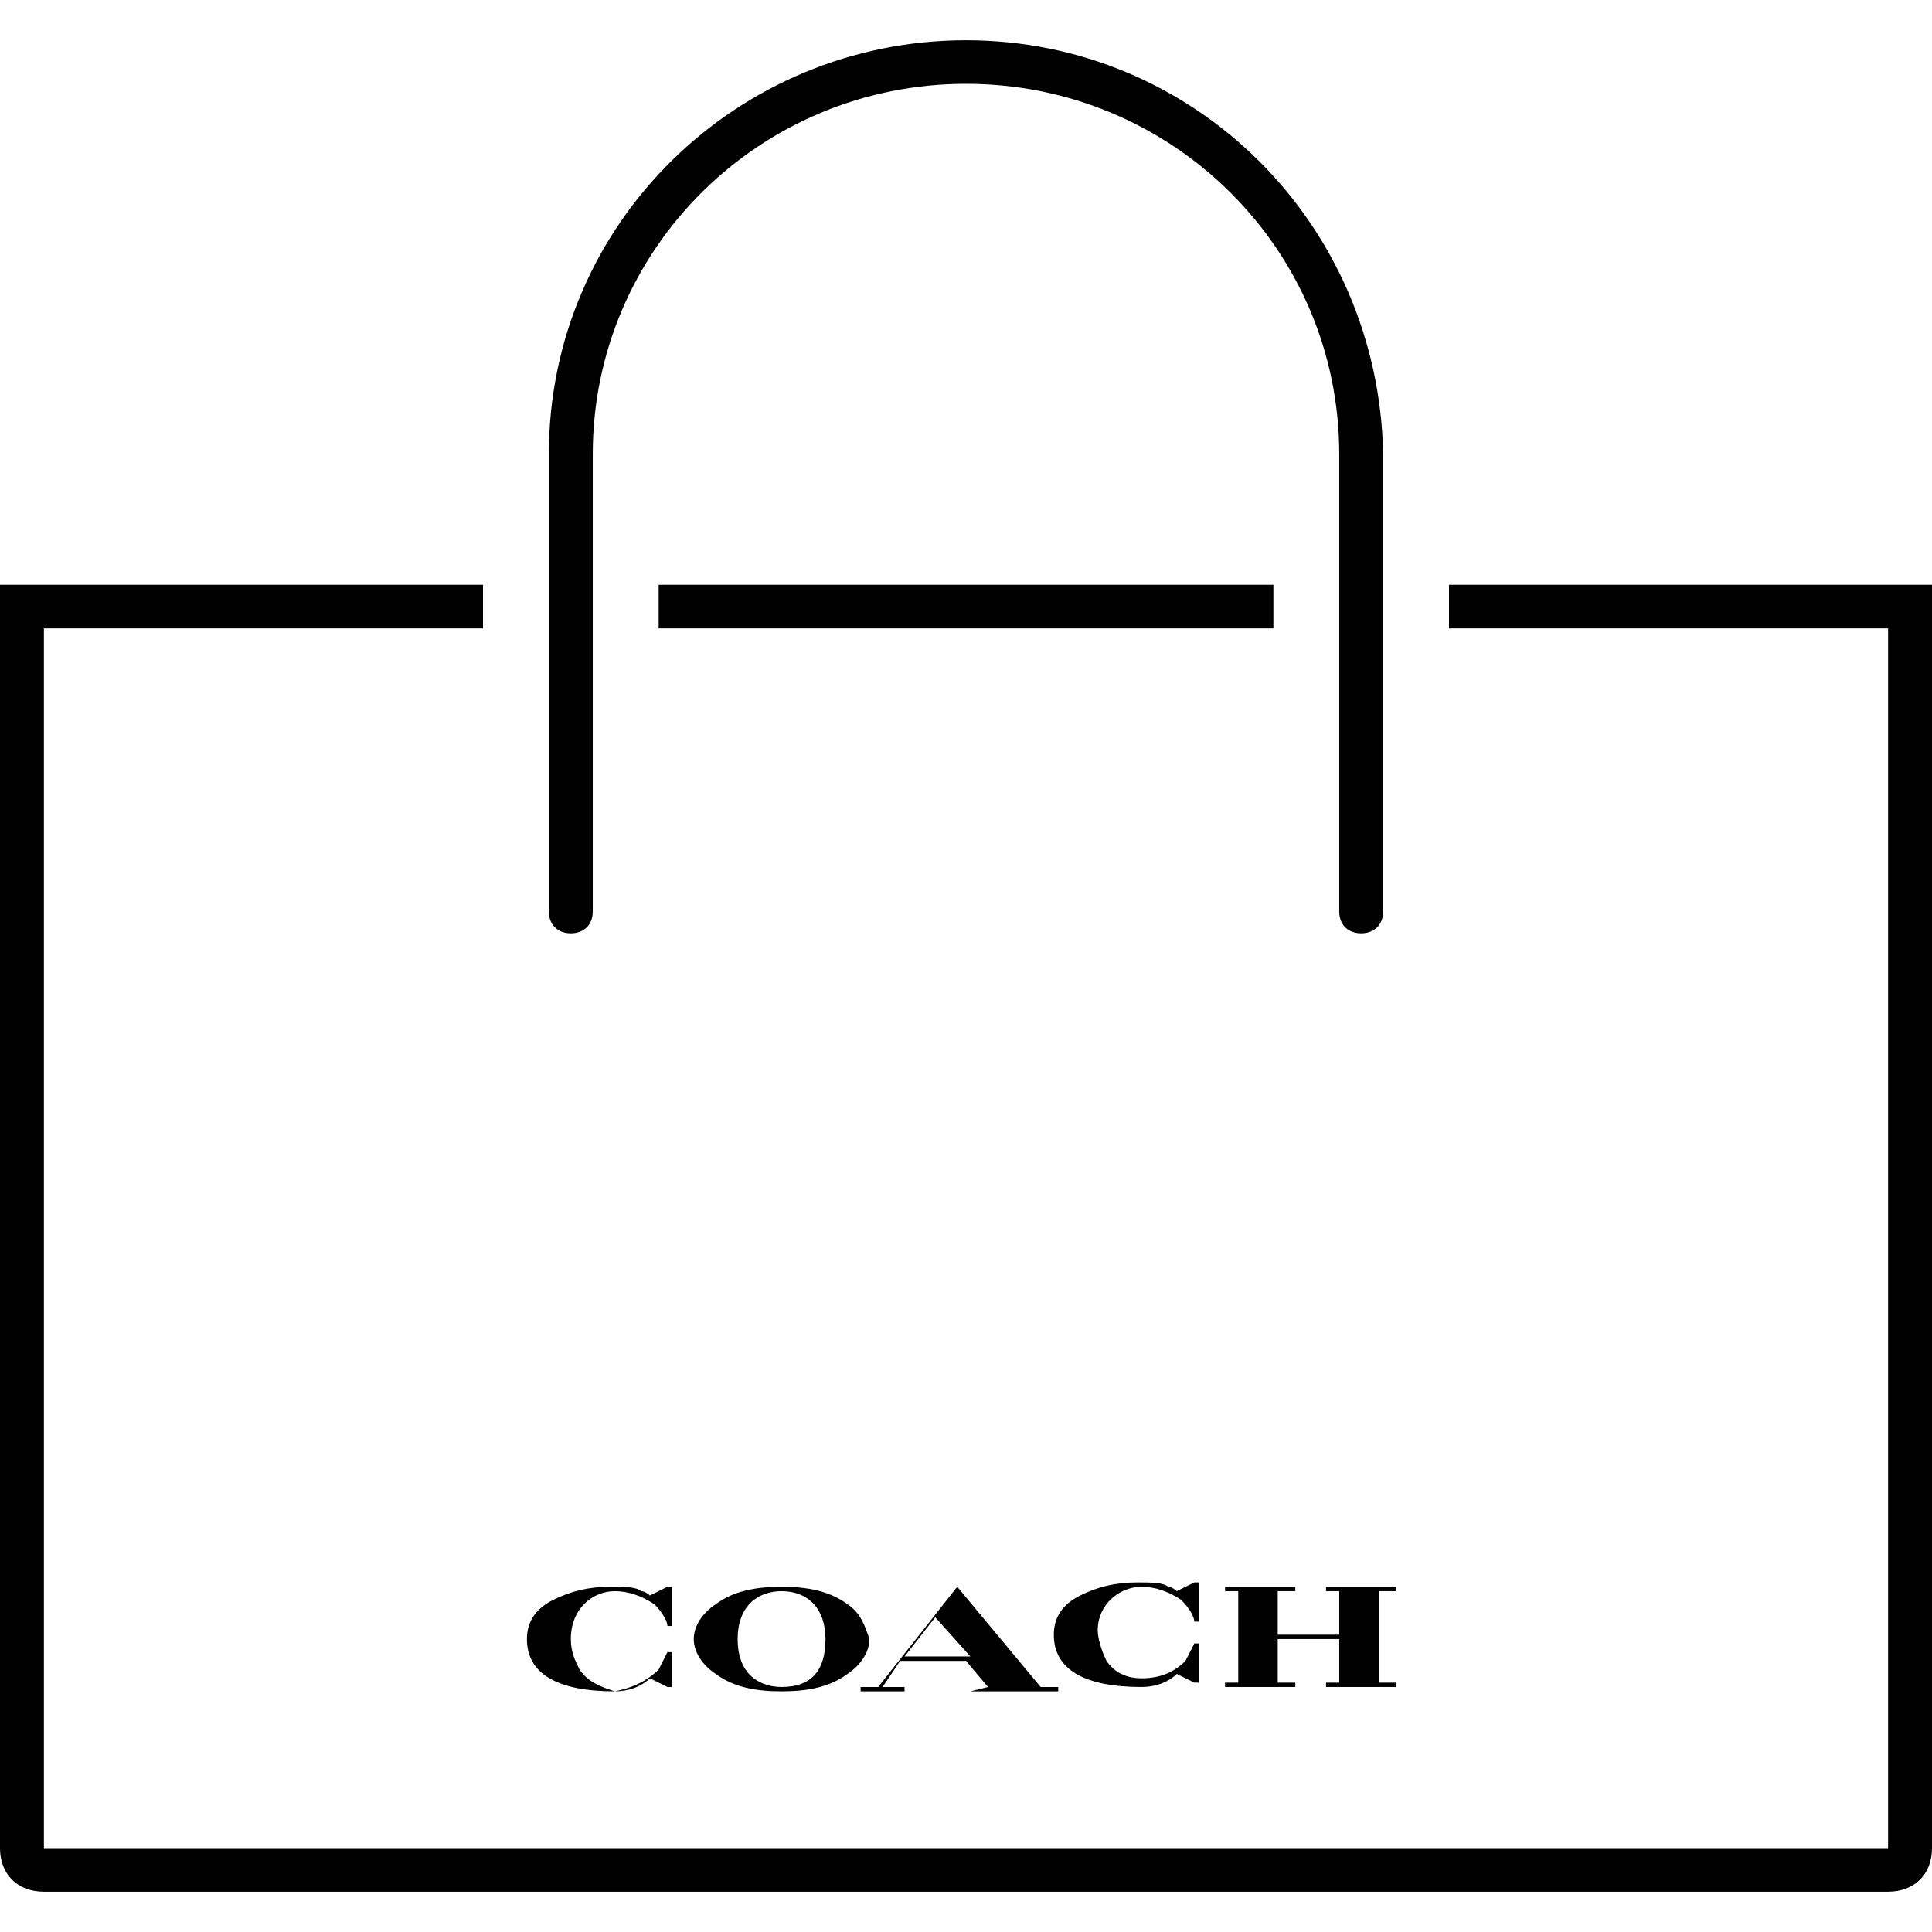
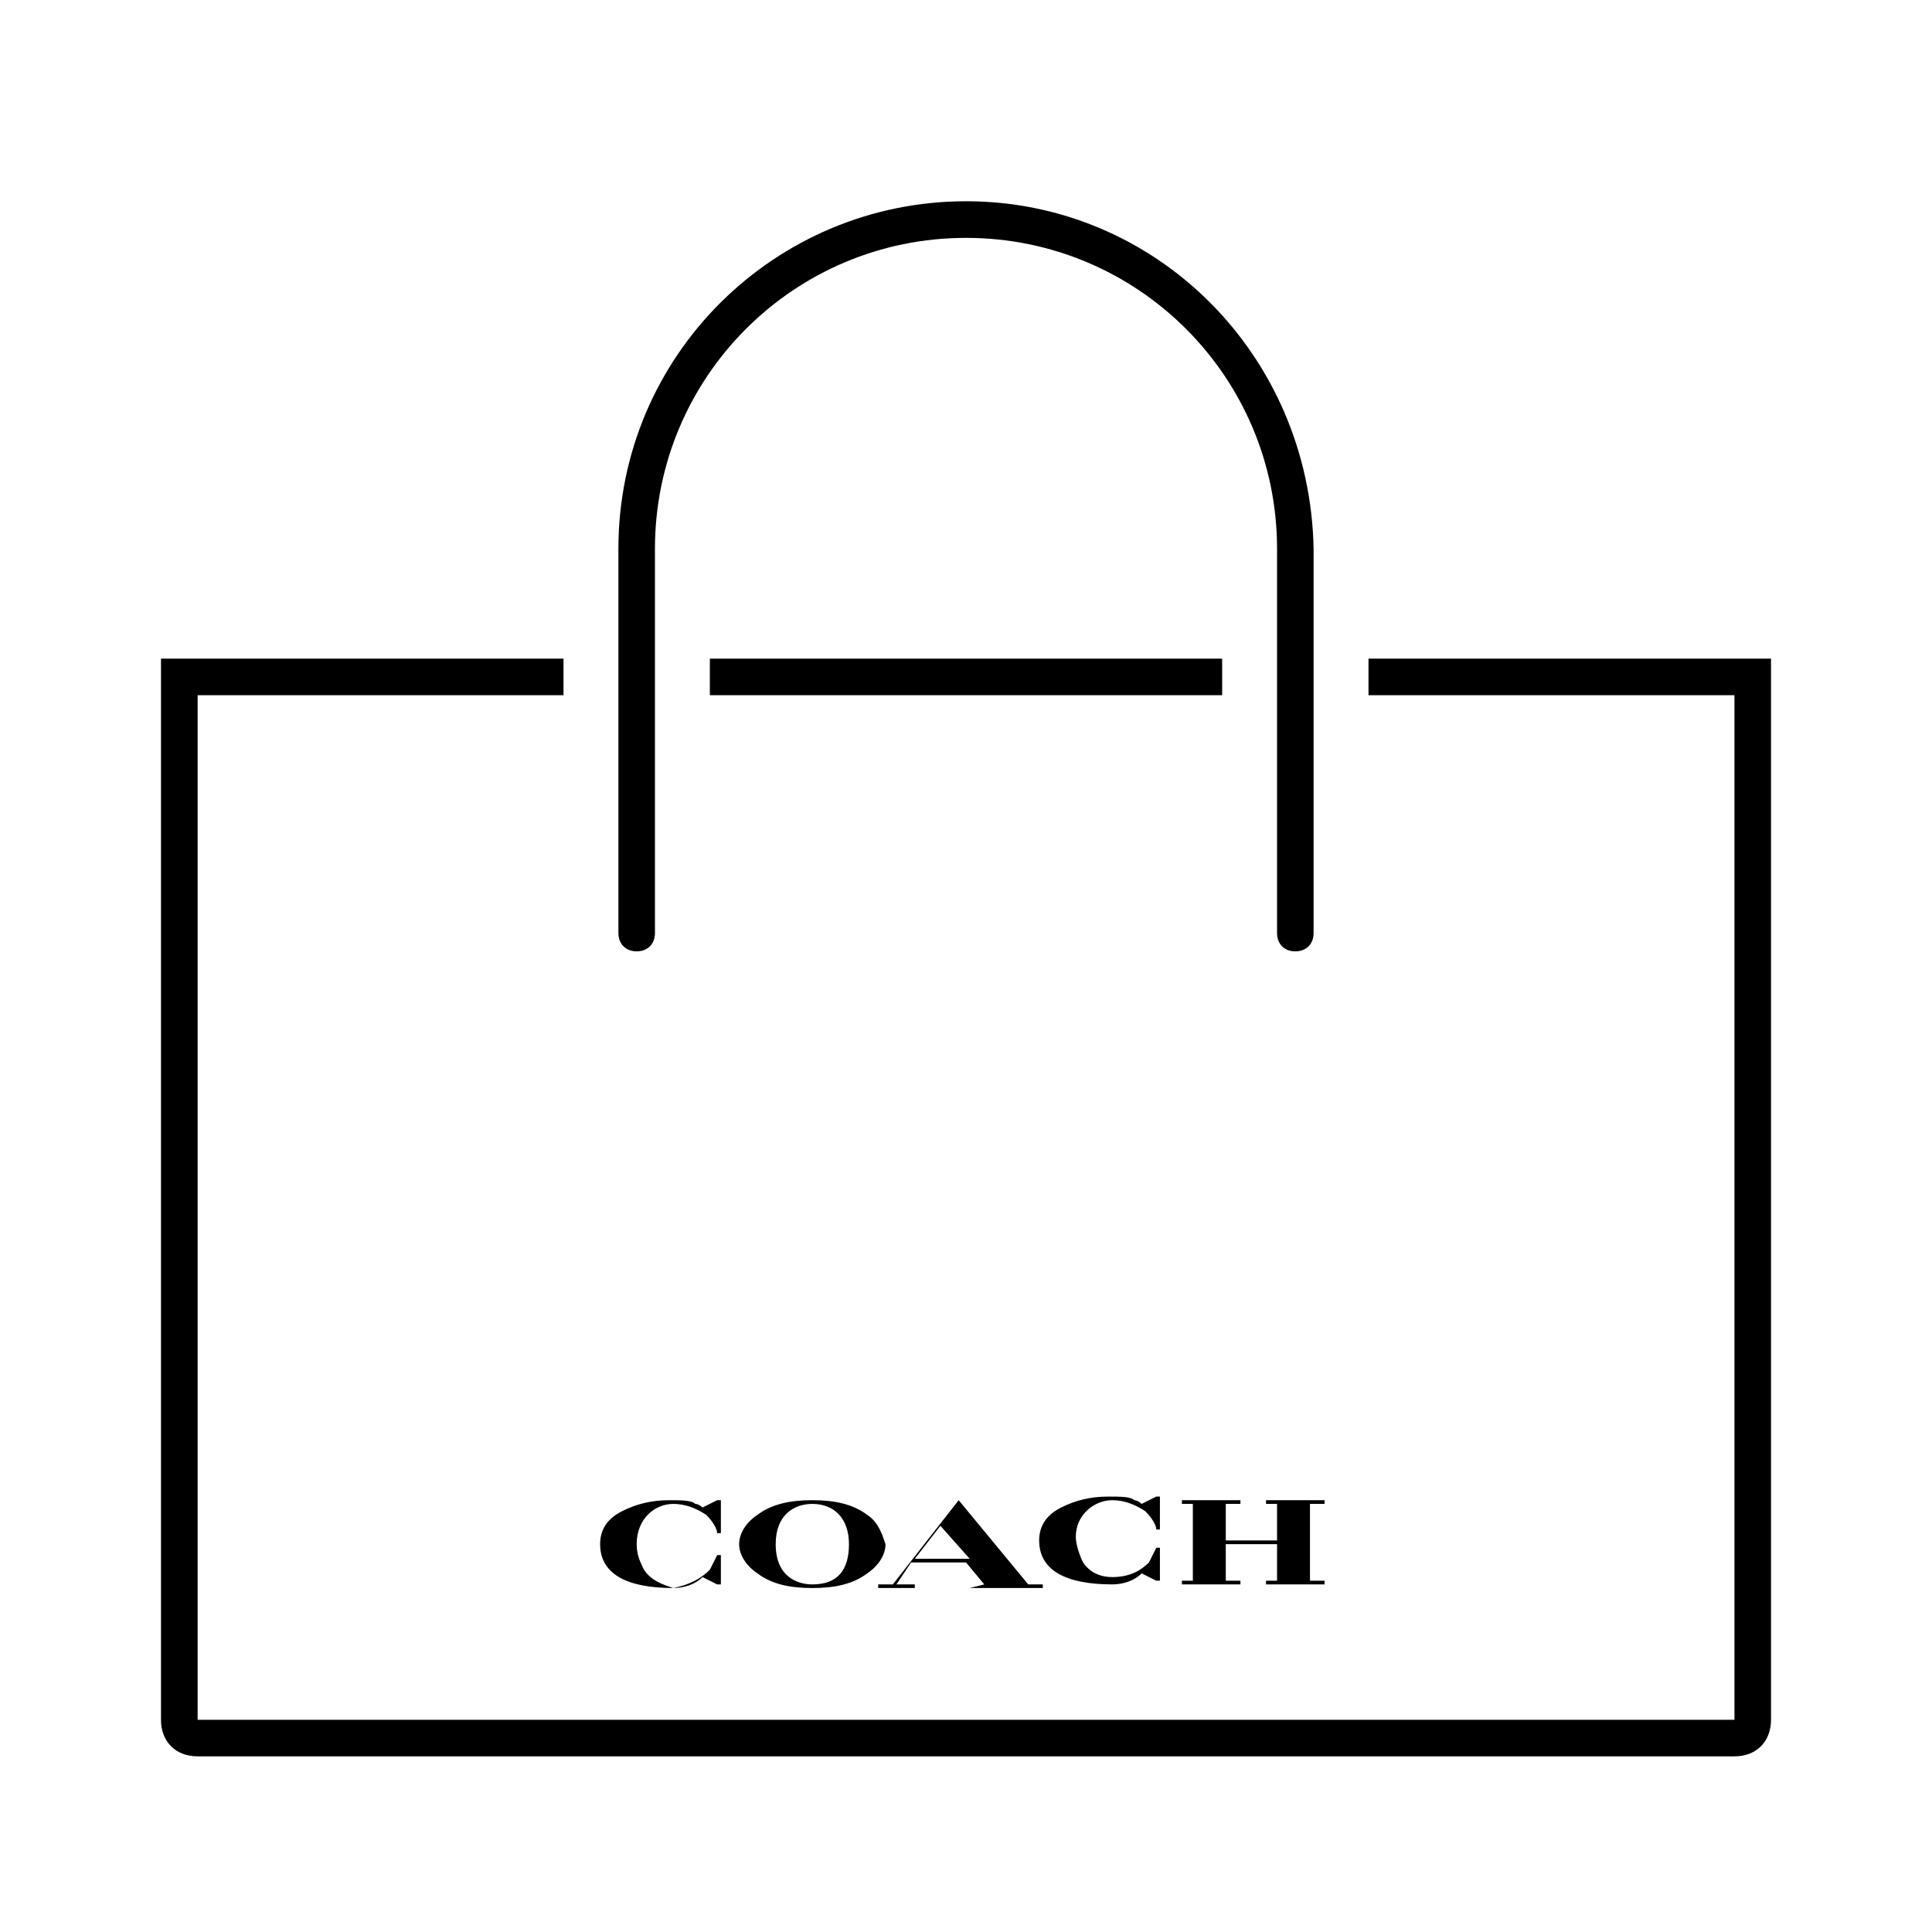
- <svg xmlns="http://www.w3.org/2000/svg" width="48" height="48" viewBox="0 0 48 48" fill="none">
-   <path d="M21.055 39.856C20.618 39.532 20.073 39.423 19.418 39.423C18.764 39.423 18.218 39.532 17.782 39.856C17.454 40.073 17.236 40.398 17.236 40.722C17.236 41.047 17.454 41.372 17.782 41.588C18.218 41.913 18.764 42.021 19.418 42.021C20.073 42.021 20.618 41.913 21.055 41.588C21.382 41.372 21.6 41.047 21.6 40.722C21.491 40.398 21.382 40.073 21.055 39.856ZM19.418 41.913C18.982 41.913 18.327 41.696 18.327 40.722C18.327 39.856 18.873 39.532 19.418 39.532C20.073 39.532 20.509 39.965 20.509 40.722C20.509 41.48 20.182 41.913 19.418 41.913Z" fill="black" />
-   <path d="M34.691 39.532V39.423H32.945V39.532H33.273V40.614H31.745V39.532H32.182V39.423H30.436V39.532H30.764V41.805H30.436V41.913H32.182V41.805H31.745V40.722H33.273V41.805H32.945V41.913H34.691V41.805H34.255V39.532H34.691Z" fill="black" />
-   <path d="M24.109 42.021H26.291V41.913H25.855L23.782 39.423L21.818 41.913H21.382V42.021H22.473V41.913H21.927L22.364 41.264H24L24.546 41.913L24.109 42.021ZM22.473 41.155L23.236 40.181L24.109 41.155H22.473Z" fill="black" />
-   <path d="M15.273 42.021C15.6 42.021 15.927 41.913 16.146 41.696L16.582 41.913H16.691V41.047H16.582C16.582 41.047 16.473 41.264 16.364 41.48C16.146 41.696 15.818 41.913 15.273 42.021C14.946 41.913 14.618 41.805 14.4 41.48C14.291 41.264 14.182 41.047 14.182 40.722C14.182 39.965 14.727 39.532 15.273 39.532C15.6 39.532 15.927 39.64 16.255 39.856C16.473 40.073 16.582 40.289 16.582 40.398H16.691V39.423H16.582L16.146 39.64C16.146 39.64 16.037 39.532 15.927 39.532C15.818 39.423 15.491 39.423 15.164 39.423C14.618 39.423 14.182 39.532 13.746 39.748C13.309 39.965 13.091 40.289 13.091 40.722C13.091 41.588 13.855 42.021 15.273 42.021Z" fill="black" />
-   <path d="M28.363 39.423C28.691 39.423 29.018 39.532 29.345 39.748C29.564 39.965 29.673 40.181 29.673 40.289H29.782V39.315H29.673L29.236 39.532C29.236 39.532 29.127 39.423 29.018 39.423C28.909 39.315 28.582 39.315 28.254 39.315C27.709 39.315 27.273 39.423 26.836 39.64C26.4 39.856 26.182 40.181 26.182 40.614C26.182 41.48 26.945 41.913 28.363 41.913C28.691 41.913 29.018 41.805 29.236 41.588L29.673 41.805H29.782V40.831H29.673C29.673 40.831 29.564 41.047 29.454 41.264C29.236 41.48 28.909 41.697 28.363 41.697C28.036 41.697 27.709 41.588 27.491 41.264C27.382 41.047 27.273 40.722 27.273 40.506C27.273 39.856 27.818 39.423 28.363 39.423Z" fill="black" />
-   <path d="M14.182 23.188C14.509 23.188 14.727 22.972 14.727 22.647V11.282C14.727 6.195 18.873 2.082 24 2.082C29.127 2.082 33.273 6.195 33.273 11.282V22.647C33.273 22.972 33.491 23.188 33.818 23.188C34.145 23.188 34.364 22.972 34.364 22.647V11.282C34.254 5.546 29.673 1 24 1C18.327 1 13.636 5.546 13.636 11.282V22.647C13.636 22.972 13.854 23.188 14.182 23.188Z" fill="black" />
-   <path d="M31.637 14.529H16.364V15.612H31.637V14.529Z" fill="black" />
-   <path d="M36 14.529V15.612H46.909V45.918H1.091V15.612H12V14.529H0V45.918C0 46.567 0.436 47 1.091 47H46.909C47.564 47 48 46.567 48 45.918V14.529H36Z" fill="black" />
+ <svg xmlns="http://www.w3.org/2000/svg" width="24" height="24" viewBox="0 0 24 24" fill="none">
+   <path d="M10.773 18.818C10.591 18.682 10.364 18.636 10.091 18.636C9.818 18.636 9.591 18.682 9.409 18.818C9.273 18.909 9.182 19.045 9.182 19.182C9.182 19.318 9.273 19.454 9.409 19.545C9.591 19.682 9.818 19.727 10.091 19.727C10.364 19.727 10.591 19.682 10.773 19.545C10.909 19.454 11 19.318 11 19.182C10.954 19.045 10.909 18.909 10.773 18.818ZM10.091 19.682C9.909 19.682 9.636 19.591 9.636 19.182C9.636 18.818 9.864 18.682 10.091 18.682C10.364 18.682 10.546 18.864 10.546 19.182C10.546 19.5 10.409 19.682 10.091 19.682Z" fill="black" />
+   <path d="M16.454 18.682V18.636H15.727V18.682H15.864V19.136H15.227V18.682H15.409V18.636H14.682V18.682H14.818V19.636H14.682V19.682H15.409V19.636H15.227V19.182H15.864V19.636H15.727V19.682H16.454V19.636H16.273V18.682H16.454Z" fill="black" />
+   <path d="M12.046 19.727H12.954V19.682H12.773L11.909 18.636L11.091 19.682H10.909V19.727H11.364V19.682H11.136L11.318 19.409H12L12.227 19.682L12.046 19.727ZM11.364 19.364L11.682 18.954L12.046 19.364H11.364Z" fill="black" />
+   <path d="M8.364 19.727C8.5 19.727 8.636 19.682 8.727 19.591L8.909 19.682H8.955V19.318H8.909C8.909 19.318 8.864 19.409 8.818 19.5C8.727 19.591 8.591 19.682 8.364 19.727C8.227 19.682 8.091 19.636 8 19.5C7.955 19.409 7.909 19.318 7.909 19.182C7.909 18.864 8.136 18.682 8.364 18.682C8.5 18.682 8.636 18.727 8.773 18.818C8.864 18.909 8.909 19 8.909 19.045H8.955V18.636H8.909L8.727 18.727C8.727 18.727 8.682 18.682 8.636 18.682C8.591 18.636 8.455 18.636 8.318 18.636C8.091 18.636 7.909 18.682 7.727 18.773C7.545 18.864 7.455 19 7.455 19.182C7.455 19.545 7.773 19.727 8.364 19.727Z" fill="black" />
+   <path d="M13.818 18.636C13.954 18.636 14.091 18.682 14.227 18.773C14.318 18.863 14.364 18.954 14.364 19H14.409V18.591H14.364L14.182 18.682C14.182 18.682 14.136 18.636 14.091 18.636C14.046 18.591 13.909 18.591 13.773 18.591C13.546 18.591 13.364 18.636 13.182 18.727C13 18.818 12.909 18.954 12.909 19.136C12.909 19.5 13.227 19.682 13.818 19.682C13.954 19.682 14.091 19.636 14.182 19.545L14.364 19.636H14.409V19.227H14.364C14.364 19.227 14.318 19.318 14.273 19.409C14.182 19.5 14.046 19.591 13.818 19.591C13.682 19.591 13.546 19.545 13.454 19.409C13.409 19.318 13.364 19.182 13.364 19.091C13.364 18.818 13.591 18.636 13.818 18.636Z" fill="black" />
+   <path d="M7.909 11.818C8.045 11.818 8.136 11.727 8.136 11.591V6.818C8.136 4.682 9.864 2.955 12 2.955C14.136 2.955 15.864 4.682 15.864 6.818V11.591C15.864 11.727 15.954 11.818 16.091 11.818C16.227 11.818 16.318 11.727 16.318 11.591V6.818C16.273 4.409 14.364 2.5 12 2.5C9.636 2.5 7.682 4.409 7.682 6.818V11.591C7.682 11.727 7.773 11.818 7.909 11.818Z" fill="black" />
+   <path d="M15.182 8.182H8.818V8.636H15.182V8.182Z" fill="black" />
+   <path d="M17 8.182V8.636H21.546V21.364H2.455V8.636H7V8.182H2V21.364C2 21.636 2.182 21.818 2.455 21.818H21.546C21.818 21.818 22 21.636 22 21.364V8.182H17Z" fill="black" />
</svg>
